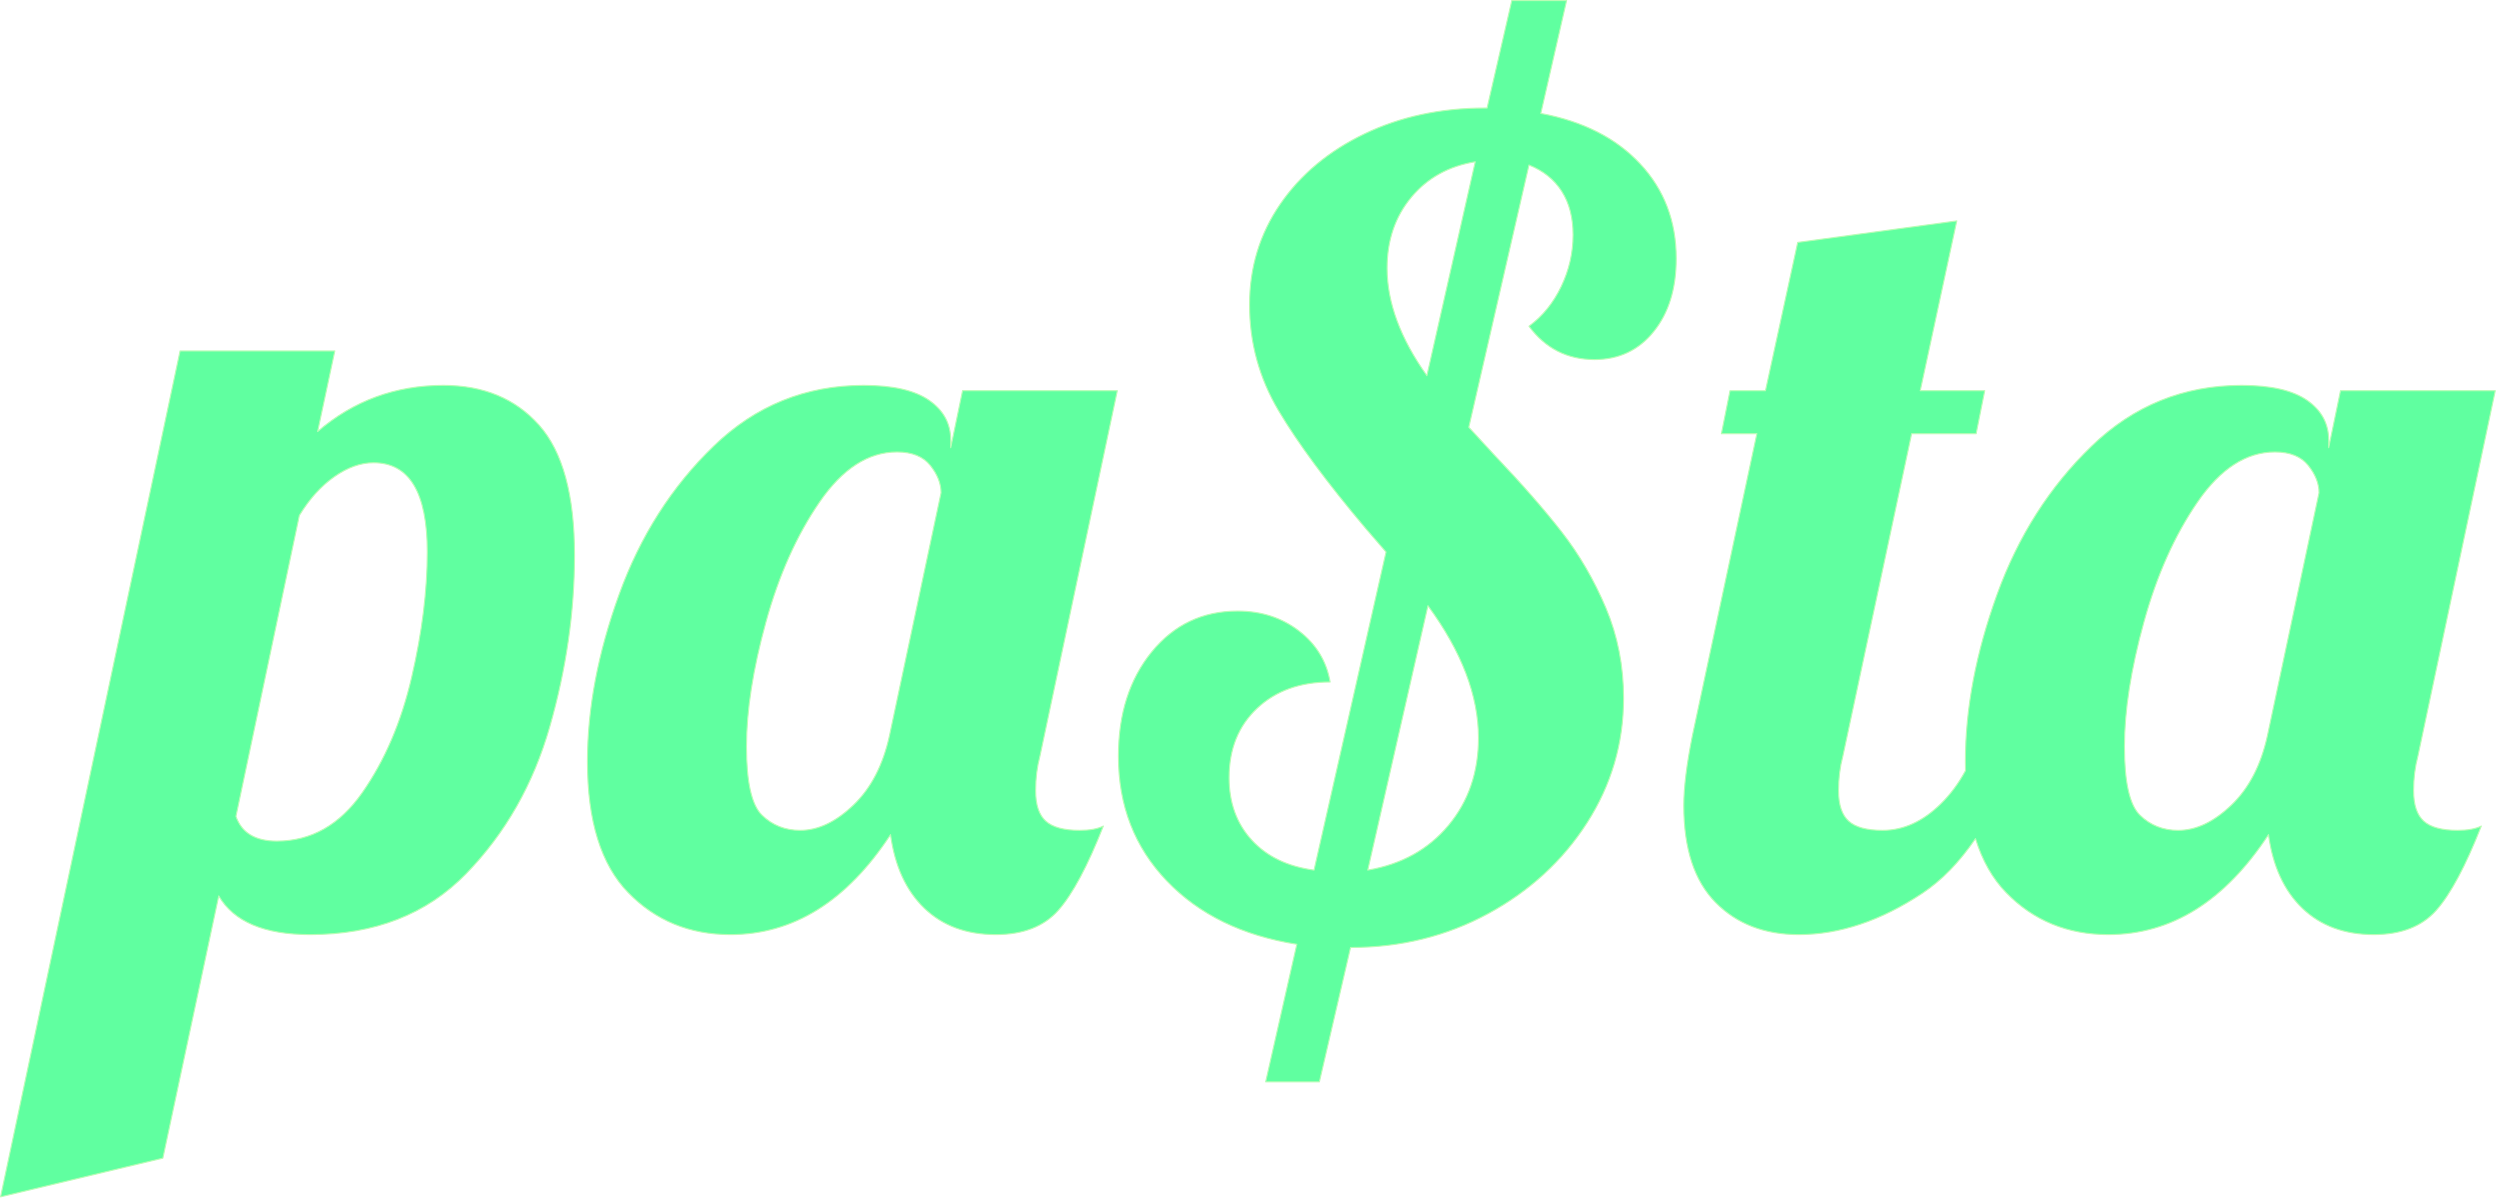
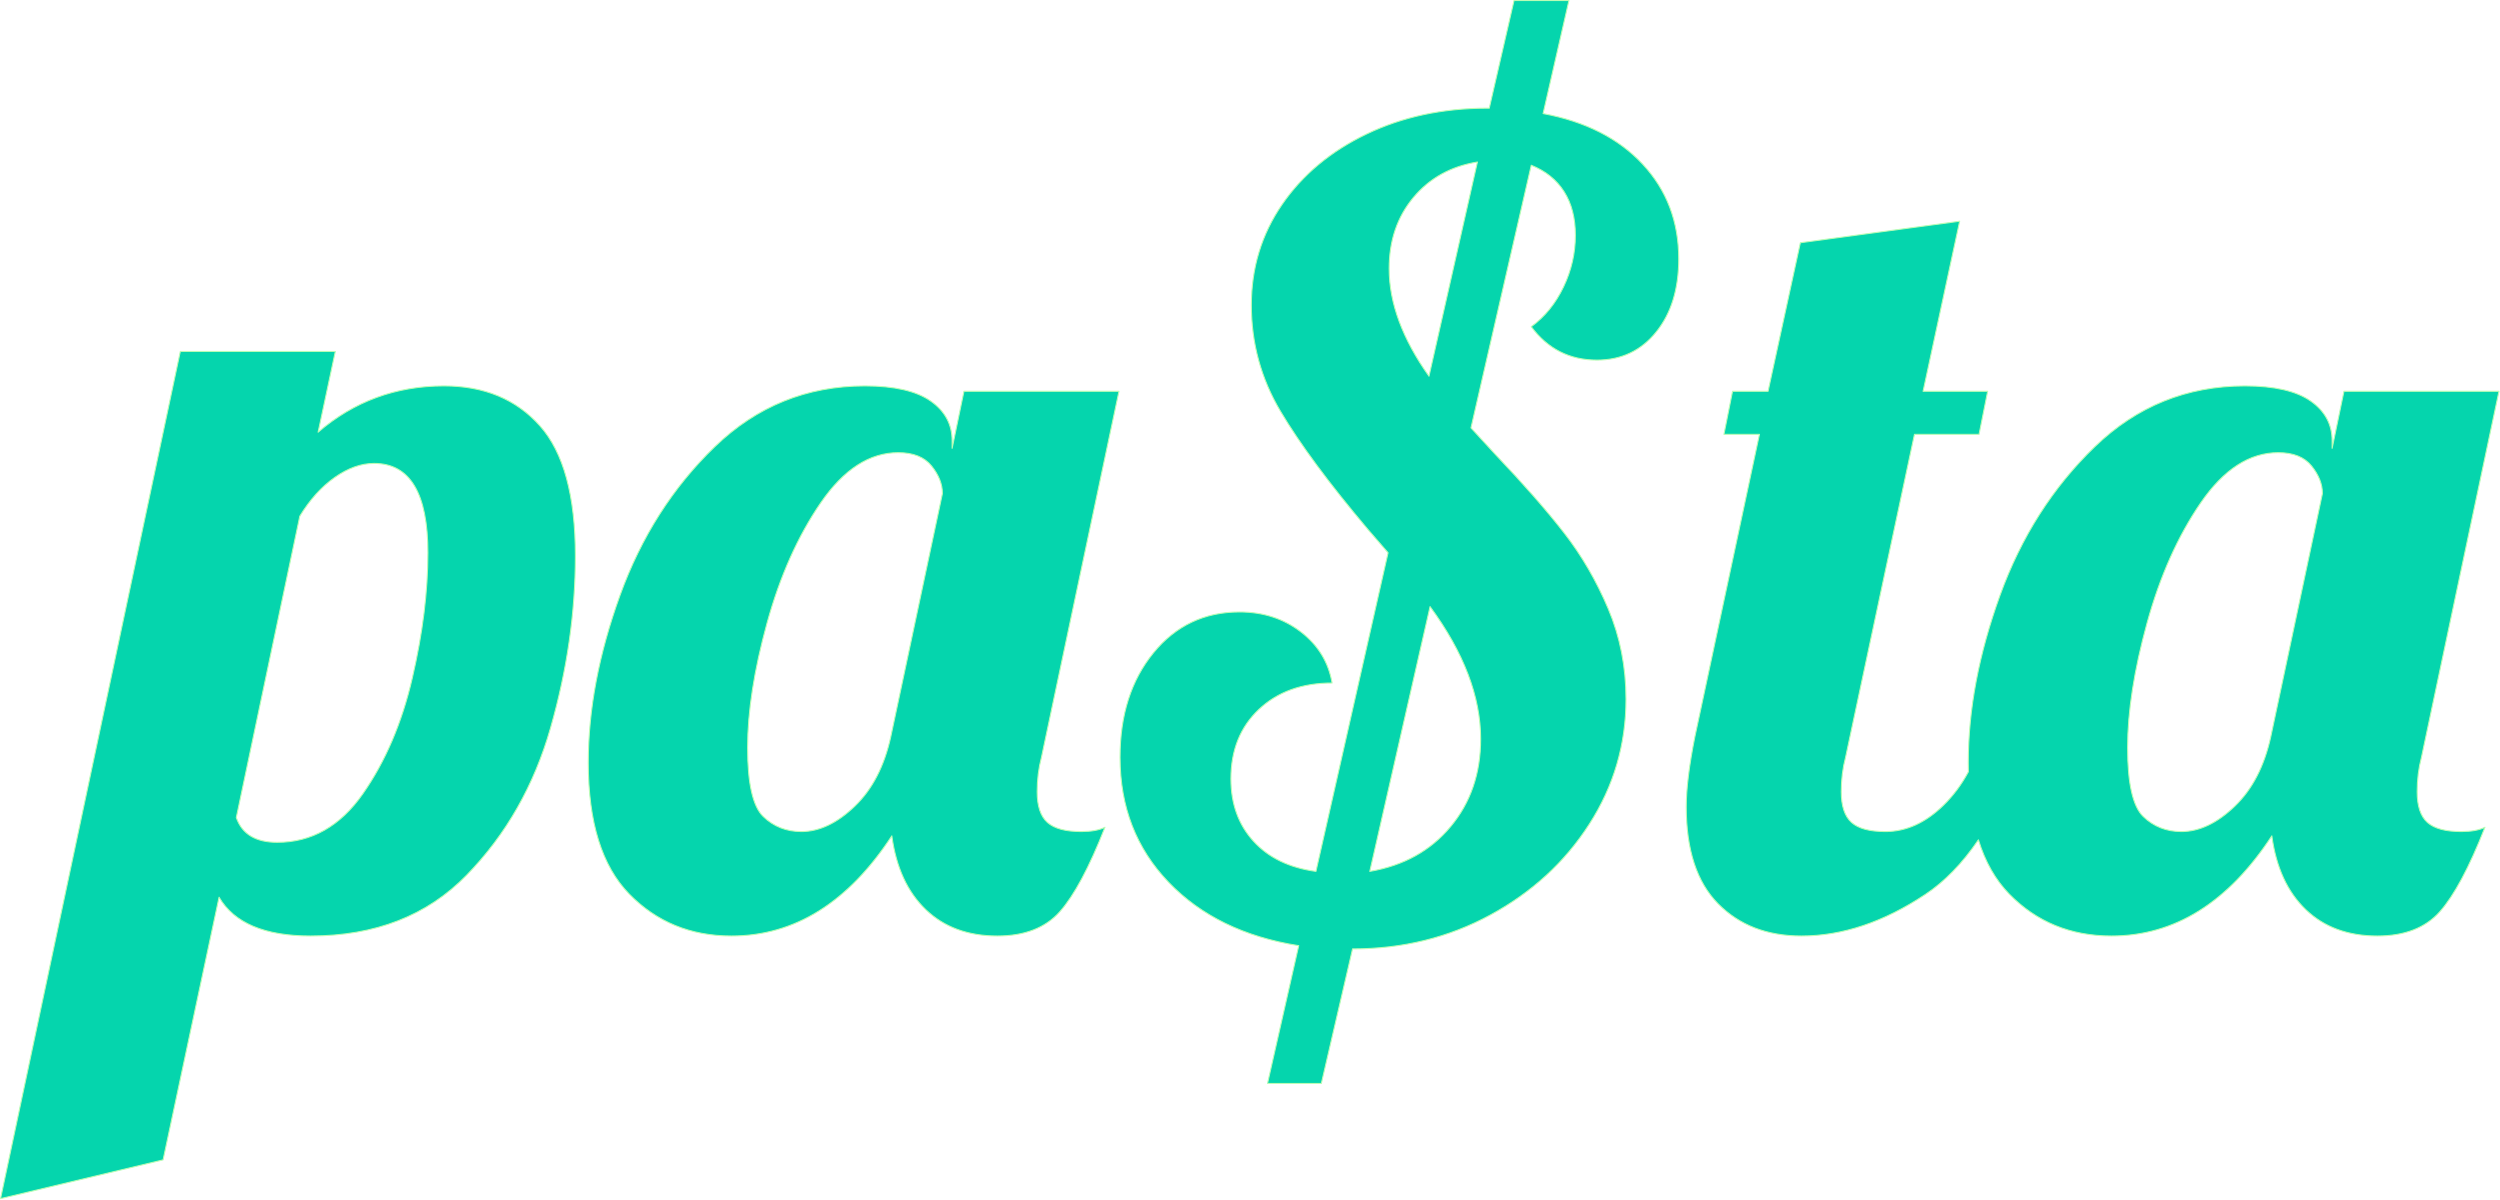
- <svg xmlns="http://www.w3.org/2000/svg" width="100%" height="100%" viewBox="0 0 542 260" version="1.1" xml:space="preserve" style="fill-rule:evenodd;clip-rule:evenodd;stroke-linejoin:round;stroke-miterlimit:2;">
-   <path d="M428.286,181.805c-3.484,5.115 -7.321,9.064 -11.511,11.845c-9.01,5.981 -17.943,8.972 -26.798,8.972c-7.457,0 -13.477,-2.33 -18.06,-6.991c-4.583,-4.661 -6.874,-11.651 -6.874,-20.973c0,-3.884 0.621,-8.933 1.864,-15.147l13.982,-65.481l-7.69,0l1.864,-9.321l7.69,0l6.991,-32.158l34.488,-4.661l-7.923,36.818l13.982,0l-1.864,9.321l-13.982,0l-14.914,69.909c-0.621,2.33 -0.932,4.816 -0.932,7.457c0,3.107 0.738,5.321 2.214,6.641c1.476,1.32 3.923,1.981 7.34,1.981c4.505,0 8.7,-1.903 12.584,-5.709c2.118,-2.075 3.912,-4.486 5.383,-7.231c-0.016,-0.649 -0.024,-1.307 -0.024,-1.974c0,-11.496 2.291,-23.575 6.874,-36.236c4.583,-12.661 11.418,-23.381 20.507,-32.158c9.088,-8.777 19.924,-13.166 32.507,-13.166c6.369,0 11.108,1.087 14.215,3.262c3.107,2.175 4.661,5.049 4.661,8.622l0,1.631l2.563,-12.351l33.556,0l-16.778,79.23c-0.621,2.33 -0.932,4.816 -0.932,7.457c0,3.107 0.738,5.321 2.214,6.641c1.476,1.32 3.923,1.981 7.34,1.981c2.175,0 3.884,-0.311 5.127,-0.932c-3.418,8.7 -6.68,14.797 -9.787,18.293c-3.107,3.495 -7.612,5.243 -13.516,5.243c-6.369,0 -11.535,-1.903 -15.496,-5.709c-3.961,-3.806 -6.408,-9.127 -7.34,-15.962c-9.476,14.448 -21.05,21.672 -34.721,21.672c-8.855,0 -16.234,-3.029 -22.138,-9.088c-2.968,-3.046 -5.189,-6.955 -6.665,-11.728Zm43.95,-1.787c3.884,0 7.729,-1.825 11.535,-5.476c3.806,-3.651 6.408,-8.661 7.806,-15.03l11.185,-52.664c0,-2.02 -0.777,-4 -2.33,-5.942c-1.554,-1.942 -3.961,-2.913 -7.224,-2.913c-6.214,0 -11.807,3.612 -16.778,10.836c-4.971,7.224 -8.855,15.924 -11.651,26.099c-2.796,10.176 -4.195,19.147 -4.195,26.915c0,7.768 1.126,12.739 3.379,14.914c2.253,2.175 5.01,3.262 8.273,3.262Zm-433.2,-103.931l33.556,0l-3.728,17.477c7.768,-6.68 16.856,-10.02 27.264,-10.02c8.7,0 15.613,2.874 20.74,8.622c5.127,5.748 7.69,15.147 7.69,28.196c0,12.273 -1.787,24.662 -5.36,37.168c-3.573,12.506 -9.632,23.147 -18.176,31.925c-8.544,8.777 -19.807,13.166 -33.789,13.166c-9.943,0 -16.545,-2.796 -19.807,-8.389l-12.117,56.859l-35.187,8.389l38.916,-183.393Zm20.973,106.261c7.457,0 13.632,-3.495 18.526,-10.486c4.894,-6.991 8.467,-15.341 10.719,-25.051c2.253,-9.71 3.379,-18.759 3.379,-27.148c0,-12.894 -3.884,-19.341 -11.651,-19.341c-2.796,0 -5.632,1.01 -8.506,3.029c-2.874,2.02 -5.398,4.816 -7.573,8.389l-13.749,65.248c1.243,3.573 4.195,5.36 8.855,5.36Zm98.338,20.273c-8.855,0 -16.234,-3.029 -22.138,-9.088c-5.903,-6.059 -8.855,-15.535 -8.855,-28.429c0,-11.496 2.291,-23.575 6.874,-36.236c4.583,-12.661 11.418,-23.381 20.507,-32.158c9.088,-8.777 19.924,-13.166 32.507,-13.166c6.369,0 11.108,1.087 14.215,3.262c3.107,2.175 4.661,5.049 4.661,8.622l0,1.631l2.563,-12.351l33.556,0l-16.778,79.23c-0.621,2.33 -0.932,4.816 -0.932,7.457c0,3.107 0.738,5.321 2.214,6.641c1.476,1.32 3.923,1.981 7.34,1.981c2.175,0 3.884,-0.311 5.127,-0.932c-3.418,8.7 -6.68,14.797 -9.787,18.293c-3.107,3.495 -7.612,5.243 -13.516,5.243c-6.369,0 -11.535,-1.903 -15.496,-5.709c-3.961,-3.806 -6.408,-9.127 -7.34,-15.962c-9.476,14.448 -21.05,21.672 -34.721,21.672Zm15.147,-22.604c3.884,0 7.729,-1.825 11.535,-5.476c3.806,-3.651 6.408,-8.661 7.806,-15.03l11.185,-52.664c0,-2.02 -0.777,-4 -2.33,-5.942c-1.554,-1.942 -3.961,-2.913 -7.224,-2.913c-6.214,0 -11.807,3.612 -16.778,10.836c-4.971,7.224 -8.855,15.924 -11.651,26.099c-2.796,10.176 -4.195,19.147 -4.195,26.915c0,7.768 1.126,12.739 3.379,14.914c2.253,2.175 5.01,3.262 8.273,3.262Zm157.993,-109.29c2.952,-2.175 5.282,-5.049 6.991,-8.622c1.709,-3.573 2.563,-7.302 2.563,-11.185c0,-3.728 -0.816,-6.874 -2.447,-9.438c-1.631,-2.563 -4,-4.466 -7.107,-5.709l-13.05,56.859l5.36,5.826c6.059,6.369 10.991,12.001 14.797,16.895c3.806,4.894 6.991,10.37 9.554,16.429c2.563,6.059 3.845,12.584 3.845,19.574c0,9.787 -2.641,18.798 -7.923,27.031c-5.282,8.234 -12.428,14.797 -21.439,19.691c-9.01,4.894 -18.953,7.34 -29.828,7.34l-6.758,29.129l-11.651,0l6.758,-29.828c-11.807,-1.864 -21.206,-6.447 -28.196,-13.749c-6.991,-7.302 -10.486,-16.312 -10.486,-27.031c0,-9.166 2.408,-16.7 7.224,-22.604c4.816,-5.903 11.03,-8.855 18.642,-8.855c5.127,0 9.554,1.437 13.283,4.311c3.728,2.874 5.981,6.564 6.758,11.069c-6.525,0 -11.807,1.903 -15.846,5.709c-4.039,3.806 -6.059,8.816 -6.059,15.03c0,5.437 1.631,9.943 4.894,13.516c3.262,3.573 7.768,5.748 13.516,6.525l15.613,-68.976c-2.796,-3.262 -4.272,-4.971 -4.428,-5.127c-8.389,-9.943 -14.681,-18.448 -18.875,-25.517c-4.195,-7.069 -6.292,-14.72 -6.292,-22.953c0,-8.078 2.214,-15.341 6.641,-21.788c4.428,-6.447 10.525,-11.535 18.293,-15.263c7.768,-3.728 16.467,-5.593 26.099,-5.593l0.466,0l5.36,-23.303l11.884,0l-5.593,24.468c9.166,1.709 16.351,5.36 21.555,10.952c5.204,5.593 7.806,12.428 7.806,20.507c0,6.525 -1.631,11.807 -4.894,15.846c-3.262,4.039 -7.535,6.059 -12.817,6.059c-5.903,0 -10.642,-2.408 -14.215,-7.224Zm-30.76,-12.584c0,7.457 2.874,15.225 8.622,23.303l10.486,-46.373c-5.748,0.932 -10.37,3.495 -13.865,7.69c-3.495,4.195 -5.243,9.321 -5.243,15.38Zm19.807,101.833c0,-9.166 -3.651,-18.72 -10.952,-28.662l-13.05,57.325c7.302,-1.243 13.127,-4.466 17.477,-9.671c4.35,-5.204 6.525,-11.535 6.525,-18.992Z" style="fill:#60ffa0;stroke:#bafcb5;stroke-width:0.24px;" />
+ <svg xmlns="http://www.w3.org/2000/svg" width="100%" height="100%" viewBox="0 0 2255 1082" version="1.1" xml:space="preserve" style="fill-rule:evenodd;clip-rule:evenodd;stroke-linejoin:round;stroke-miterlimit:2;">
+   <g transform="matrix(1,0,0,1,-5756.21,-285.7106)">
+     <g transform="matrix(4.185547,0,0,7.642578,-15494.047,-17.92773)">
+       <g transform="matrix(4.639546,0,0,2.540901,-7817.915,-1264.041)">
+         <path d="M2871.256,552.123C2870.509,553.22 2869.685,554.068 2868.786,554.664C2866.853,555.948 2864.936,556.589 2863.036,556.589C2861.436,556.589 2860.145,556.089 2859.161,555.089C2858.178,554.089 2857.686,552.589 2857.686,550.589C2857.686,549.756 2857.82,548.673 2858.086,547.339L2861.086,533.289L2859.436,533.289L2859.836,531.289L2861.486,531.289L2862.986,524.389L2870.386,523.389L2868.686,531.289L2871.686,531.289L2871.286,533.289L2868.286,533.289L2865.086,548.289C2864.953,548.789 2864.886,549.323 2864.886,549.889C2864.886,550.556 2865.045,551.031 2865.361,551.314C2865.678,551.598 2866.203,551.739 2866.936,551.739C2867.903,551.739 2868.803,551.331 2869.636,550.514C2870.091,550.069 2870.476,549.552 2870.791,548.963C2870.788,548.824 2870.786,548.683 2870.786,548.539C2870.786,546.073 2871.278,543.481 2872.261,540.764C2873.245,538.048 2874.711,535.748 2876.661,533.864C2878.611,531.981 2880.936,531.039 2883.636,531.039C2885.003,531.039 2886.02,531.273 2886.686,531.739C2887.353,532.206 2887.686,532.823 2887.686,533.589L2887.686,533.939L2888.236,531.289L2895.436,531.289L2891.836,548.289C2891.703,548.789 2891.636,549.323 2891.636,549.889C2891.636,550.556 2891.795,551.031 2892.111,551.314C2892.428,551.598 2892.953,551.739 2893.686,551.739C2894.153,551.739 2894.52,551.673 2894.786,551.539C2894.053,553.406 2893.353,554.714 2892.686,555.464C2892.02,556.214 2891.053,556.589 2889.786,556.589C2888.42,556.589 2887.311,556.181 2886.461,555.364C2885.611,554.548 2885.086,553.406 2884.886,551.939C2882.853,555.039 2880.37,556.589 2877.436,556.589C2875.536,556.589 2873.953,555.939 2872.686,554.639C2872.05,553.986 2871.573,553.147 2871.256,552.123ZM2880.686,551.739C2881.52,551.739 2882.345,551.348 2883.161,550.564C2883.978,549.781 2884.536,548.706 2884.836,547.339L2887.236,536.039C2887.236,535.606 2887.07,535.181 2886.736,534.764C2886.403,534.348 2885.886,534.139 2885.186,534.139C2883.853,534.139 2882.653,534.914 2881.586,536.464C2880.52,538.014 2879.686,539.881 2879.086,542.064C2878.486,544.248 2878.186,546.173 2878.186,547.839C2878.186,549.506 2878.428,550.573 2878.911,551.039C2879.395,551.506 2879.986,551.739 2880.686,551.739ZM2787.736,529.439L2794.936,529.439L2794.136,533.189C2795.803,531.756 2797.753,531.039 2799.986,531.039C2801.853,531.039 2803.336,531.656 2804.436,532.889C2805.536,534.123 2806.086,536.139 2806.086,538.939C2806.086,541.573 2805.703,544.231 2804.936,546.914C2804.17,549.598 2802.87,551.881 2801.036,553.764C2799.203,555.648 2796.786,556.589 2793.786,556.589C2791.653,556.589 2790.236,555.989 2789.536,554.789L2786.936,566.989L2779.386,568.789L2787.736,529.439ZM2792.236,552.239C2793.836,552.239 2795.161,551.489 2796.211,549.989C2797.261,548.489 2798.028,546.698 2798.511,544.614C2798.995,542.531 2799.236,540.589 2799.236,538.789C2799.236,536.023 2798.403,534.639 2796.736,534.639C2796.136,534.639 2795.528,534.856 2794.911,535.289C2794.295,535.723 2793.753,536.323 2793.286,537.089L2790.336,551.089C2790.603,551.856 2791.236,552.239 2792.236,552.239ZM2813.336,556.589C2811.436,556.589 2809.853,555.939 2808.586,554.639C2807.32,553.339 2806.686,551.306 2806.686,548.539C2806.686,546.073 2807.178,543.481 2808.161,540.764C2809.145,538.048 2810.611,535.748 2812.561,533.864C2814.511,531.981 2816.836,531.039 2819.536,531.039C2820.903,531.039 2821.92,531.273 2822.586,531.739C2823.253,532.206 2823.586,532.823 2823.586,533.589L2823.586,533.939L2824.136,531.289L2831.336,531.289L2827.736,548.289C2827.603,548.789 2827.536,549.323 2827.536,549.889C2827.536,550.556 2827.695,551.031 2828.011,551.314C2828.328,551.598 2828.853,551.739 2829.586,551.739C2830.053,551.739 2830.42,551.673 2830.686,551.539C2829.953,553.406 2829.253,554.714 2828.586,555.464C2827.92,556.214 2826.953,556.589 2825.686,556.589C2824.32,556.589 2823.211,556.181 2822.361,555.364C2821.511,554.548 2820.986,553.406 2820.786,551.939C2818.753,555.039 2816.27,556.589 2813.336,556.589ZM2816.586,551.739C2817.42,551.739 2818.245,551.348 2819.061,550.564C2819.878,549.781 2820.436,548.706 2820.736,547.339L2823.136,536.039C2823.136,535.606 2822.97,535.181 2822.636,534.764C2822.303,534.348 2821.786,534.139 2821.086,534.139C2819.753,534.139 2818.553,534.914 2817.486,536.464C2816.42,538.014 2815.586,539.881 2814.986,542.064C2814.386,544.248 2814.086,546.173 2814.086,547.839C2814.086,549.506 2814.328,550.573 2814.811,551.039C2815.295,551.506 2815.886,551.739 2816.586,551.739ZM2850.486,528.289C2851.12,527.823 2851.62,527.206 2851.986,526.439C2852.353,525.673 2852.536,524.873 2852.536,524.039C2852.536,523.239 2852.361,522.564 2852.011,522.014C2851.661,521.464 2851.153,521.056 2850.486,520.789L2847.686,532.989L2848.836,534.239C2850.136,535.606 2851.195,536.814 2852.011,537.864C2852.828,538.914 2853.511,540.089 2854.061,541.389C2854.611,542.689 2854.886,544.089 2854.886,545.589C2854.886,547.689 2854.32,549.623 2853.186,551.389C2852.053,553.156 2850.52,554.564 2848.586,555.614C2846.653,556.664 2844.52,557.189 2842.186,557.189L2840.736,563.439L2838.236,563.439L2839.686,557.039C2837.153,556.639 2835.136,555.656 2833.636,554.089C2832.136,552.523 2831.386,550.589 2831.386,548.289C2831.386,546.323 2831.903,544.706 2832.936,543.439C2833.97,542.173 2835.303,541.539 2836.936,541.539C2838.036,541.539 2838.986,541.848 2839.786,542.464C2840.586,543.081 2841.07,543.873 2841.236,544.839C2839.836,544.839 2838.703,545.248 2837.836,546.064C2836.97,546.881 2836.536,547.956 2836.536,549.289C2836.536,550.456 2836.886,551.423 2837.586,552.189C2838.286,552.956 2839.253,553.423 2840.486,553.589L2843.836,538.789C2843.236,538.089 2842.92,537.723 2842.886,537.689C2841.086,535.556 2839.736,533.731 2838.836,532.214C2837.936,530.698 2837.486,529.056 2837.486,527.289C2837.486,525.556 2837.961,523.998 2838.911,522.614C2839.861,521.231 2841.17,520.139 2842.836,519.339C2844.503,518.539 2846.37,518.139 2848.436,518.139L2848.536,518.139L2849.686,513.139L2852.236,513.139L2851.036,518.389C2853.003,518.756 2854.545,519.539 2855.661,520.739C2856.778,521.939 2857.336,523.406 2857.336,525.139C2857.336,526.539 2856.986,527.673 2856.286,528.539C2855.586,529.406 2854.67,529.839 2853.536,529.839C2852.27,529.839 2851.253,529.323 2850.486,528.289ZM2843.886,525.589C2843.886,527.189 2844.503,528.856 2845.736,530.589L2847.986,520.639C2846.753,520.839 2845.761,521.389 2845.011,522.289C2844.261,523.189 2843.886,524.289 2843.886,525.589ZM2848.136,547.439C2848.136,545.473 2847.353,543.423 2845.786,541.289L2842.986,553.589C2844.553,553.323 2845.803,552.631 2846.736,551.514C2847.67,550.398 2848.136,549.039 2848.136,547.439Z" style="fill:rgb(5,213,173);stroke:rgb(186,252,181);stroke-width:0.05px;" />
+       </g>
+     </g>
+   </g>
</svg>
